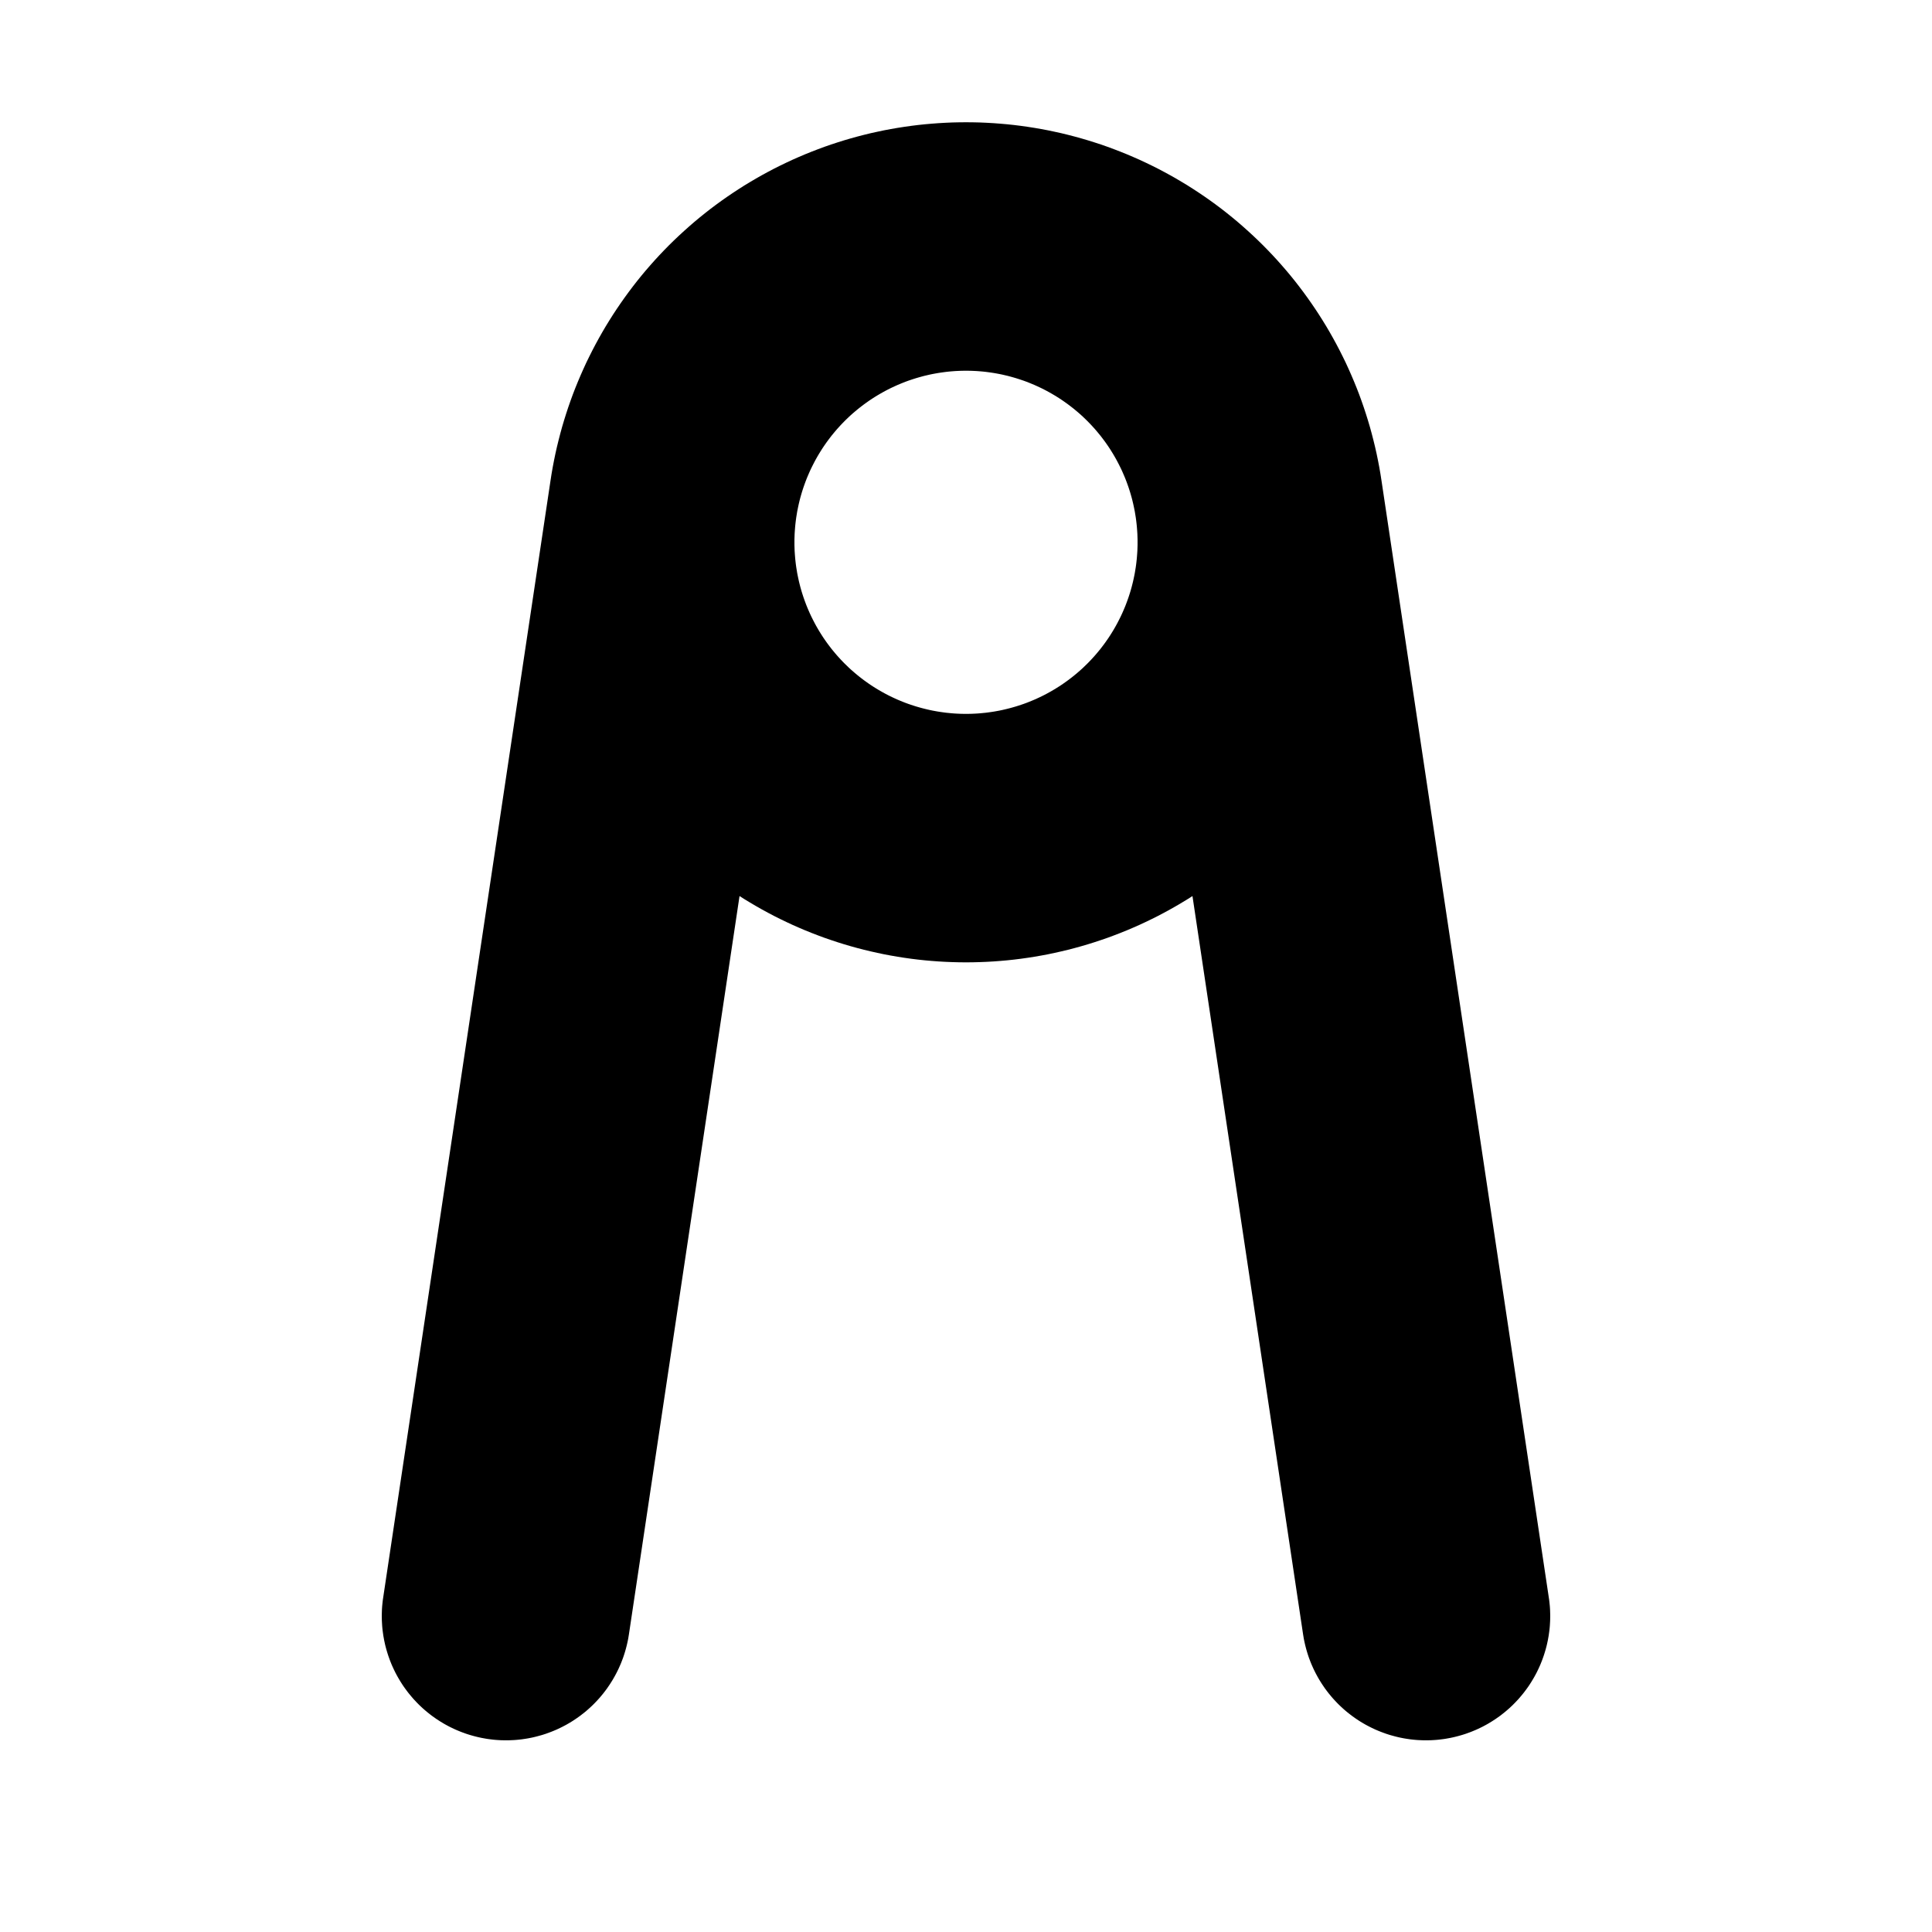
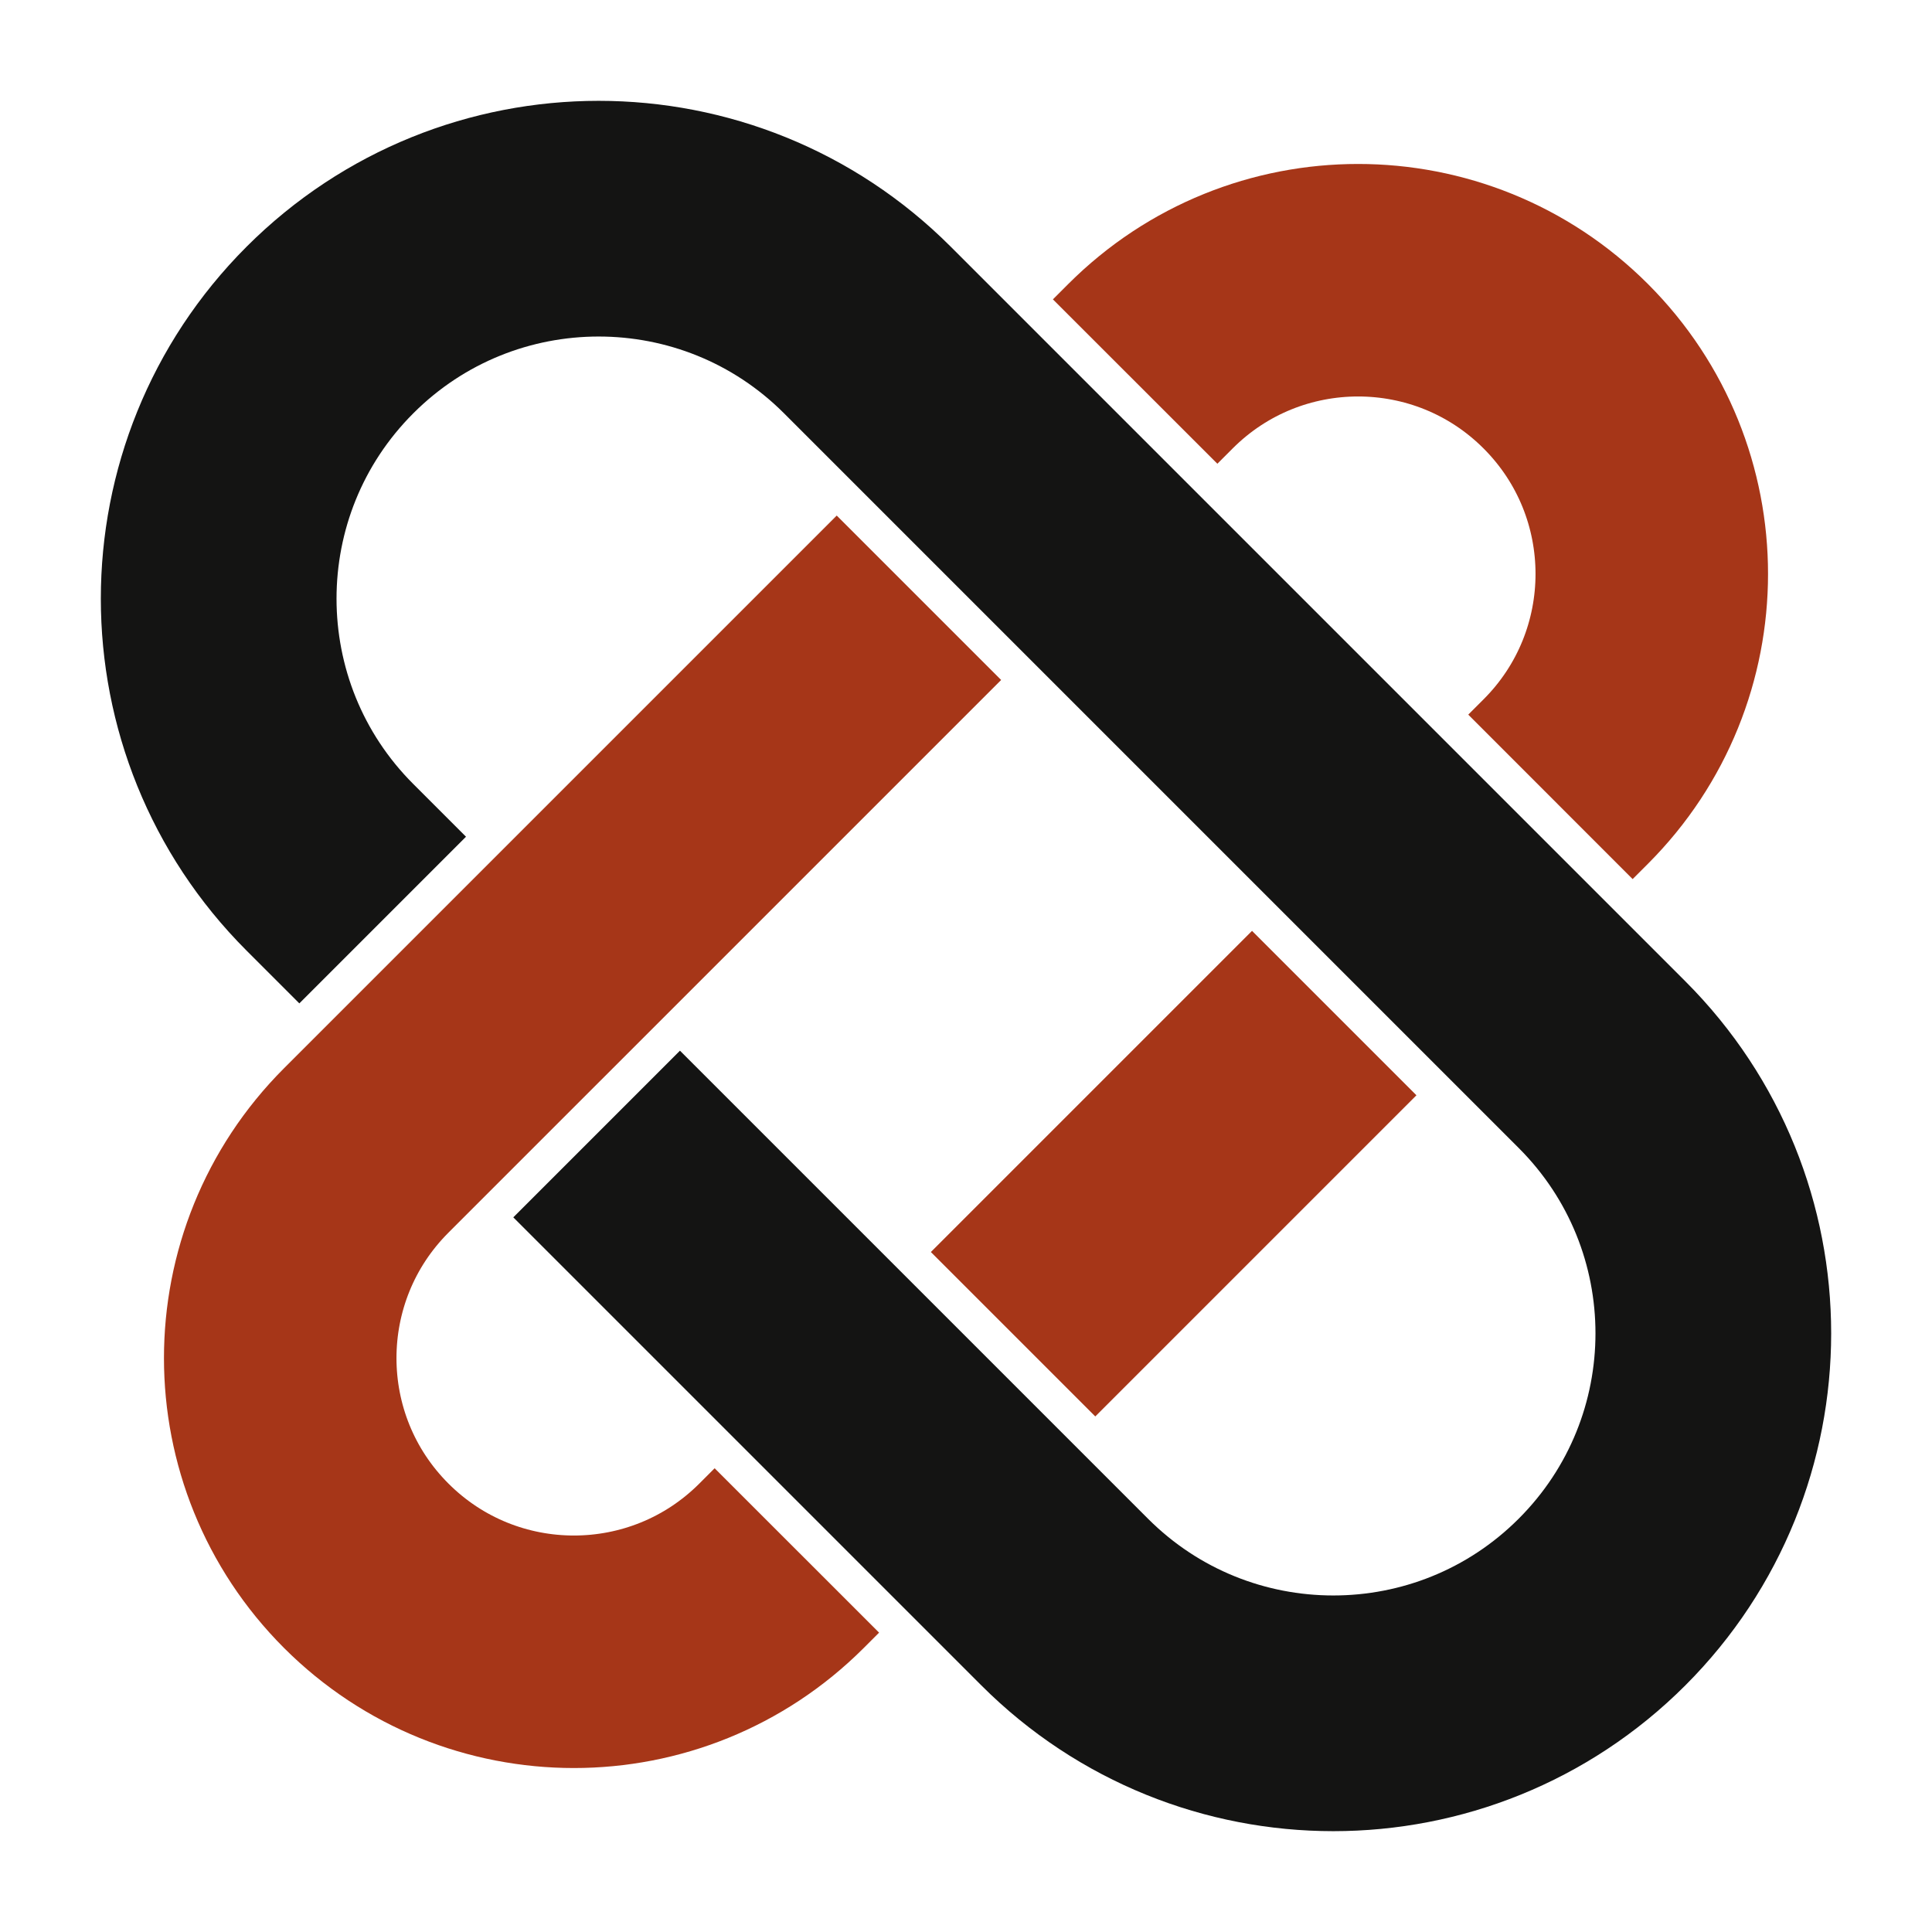
- <svg xmlns="http://www.w3.org/2000/svg" viewBox="0 0 64 64" role="img" aria-label="Assistenza AI">
-   <path fill="currentColor" fill-rule="evenodd" d="M 45.690 15.474 L 45.647 15.250 L 45.601 15.027 L 45.551 14.805 L 45.497 14.584 L 45.440 14.363 L 45.380 14.144 L 45.315 13.925 L 45.247 13.708 L 45.176 13.492 L 45.101 13.277 L 45.023 13.063 L 44.941 12.851 L 44.855 12.640 L 44.766 12.430 L 44.674 12.222 L 44.579 12.015 L 44.479 11.810 L 44.377 11.607 L 44.271 11.405 L 44.162 11.205 L 44.050 11.007 L 43.935 10.811 L 43.816 10.617 L 43.694 10.424 L 43.569 10.234 L 43.441 10.046 L 43.310 9.860 L 43.176 9.676 L 43.039 9.494 L 42.899 9.314 L 42.756 9.137 L 42.610 8.962 L 42.461 8.790 L 42.310 8.620 L 42.156 8.453 L 41.999 8.288 L 41.839 8.125 L 41.677 7.966 L 41.512 7.809 L 41.344 7.655 L 41.174 7.503 L 41.002 7.354 L 40.827 7.208 L 40.650 7.065 L 40.471 6.925 L 40.289 6.788 L 40.105 6.654 L 39.919 6.523 L 39.730 6.395 L 39.540 6.270 L 39.348 6.148 L 39.153 6.030 L 38.957 5.914 L 38.759 5.802 L 38.559 5.693 L 38.358 5.587 L 38.154 5.485 L 37.949 5.386 L 37.743 5.290 L 37.534 5.198 L 37.325 5.109 L 37.114 5.024 L 36.901 4.942 L 36.688 4.863 L 36.473 4.788 L 36.256 4.717 L 36.039 4.649 L 35.821 4.585 L 35.601 4.524 L 35.381 4.467 L 35.160 4.413 L 34.937 4.364 L 34.715 4.317 L 34.491 4.275 L 34.267 4.236 L 34.042 4.201 L 33.816 4.169 L 33.590 4.141 L 33.364 4.117 L 33.137 4.097 L 32.910 4.080 L 32.683 4.067 L 32.455 4.057 L 32.228 4.052 L 32.000 4.050 L 31.772 4.052 L 31.545 4.057 L 31.317 4.067 L 31.090 4.080 L 30.863 4.097 L 30.636 4.117 L 30.410 4.141 L 30.184 4.169 L 29.958 4.201 L 29.733 4.236 L 29.509 4.275 L 29.285 4.317 L 29.063 4.364 L 28.840 4.413 L 28.619 4.467 L 28.399 4.524 L 28.179 4.585 L 27.961 4.649 L 27.744 4.717 L 27.527 4.788 L 27.312 4.863 L 27.099 4.942 L 26.886 5.024 L 26.675 5.109 L 26.466 5.198 L 26.257 5.290 L 26.051 5.386 L 25.846 5.485 L 25.642 5.587 L 25.441 5.693 L 25.241 5.802 L 25.043 5.914 L 24.847 6.030 L 24.652 6.148 L 24.460 6.270 L 24.270 6.395 L 24.081 6.523 L 23.895 6.654 L 23.711 6.788 L 23.529 6.925 L 23.350 7.065 L 23.173 7.208 L 22.998 7.354 L 22.826 7.503 L 22.656 7.655 L 22.488 7.809 L 22.323 7.966 L 22.161 8.125 L 22.001 8.288 L 21.844 8.453 L 21.690 8.620 L 21.539 8.790 L 21.390 8.962 L 21.244 9.137 L 21.101 9.314 L 20.961 9.494 L 20.824 9.676 L 20.690 9.860 L 20.559 10.046 L 20.431 10.234 L 20.306 10.424 L 20.184 10.617 L 20.065 10.811 L 19.950 11.007 L 19.838 11.205 L 19.729 11.405 L 19.623 11.607 L 19.521 11.810 L 19.421 12.015 L 19.326 12.222 L 19.234 12.430 L 19.145 12.640 L 19.059 12.851 L 18.977 13.063 L 18.899 13.277 L 18.824 13.492 L 18.753 13.708 L 18.685 13.925 L 18.620 14.144 L 18.560 14.363 L 18.503 14.584 L 18.449 14.805 L 18.399 15.027 L 18.353 15.250 L 18.310 15.474 L 18.271 15.698 L 18.250 15.833 L 18.250 15.836 L 18.239 15.903 L 12.693 52.925 L 12.683 52.991 L 12.675 53.058 L 12.668 53.125 L 12.661 53.192 L 12.656 53.259 L 12.652 53.327 L 12.650 53.394 L 12.648 53.461 L 12.647 53.528 L 12.648 53.596 L 12.649 53.663 L 12.652 53.730 L 12.656 53.798 L 12.660 53.865 L 12.666 53.932 L 12.673 53.999 L 12.682 54.066 L 12.691 54.132 L 12.701 54.199 L 12.713 54.265 L 12.725 54.332 L 12.739 54.397 L 12.753 54.463 L 12.769 54.529 L 12.786 54.594 L 12.804 54.659 L 12.823 54.723 L 12.843 54.788 L 12.864 54.852 L 12.886 54.915 L 12.909 54.979 L 12.933 55.041 L 12.958 55.104 L 12.984 55.166 L 13.012 55.228 L 13.040 55.289 L 13.069 55.349 L 13.099 55.410 L 13.130 55.469 L 13.162 55.528 L 13.196 55.587 L 13.230 55.645 L 13.265 55.703 L 13.301 55.760 L 13.337 55.816 L 13.375 55.872 L 13.414 55.927 L 13.454 55.981 L 13.494 56.035 L 13.535 56.088 L 13.578 56.141 L 13.621 56.192 L 13.665 56.244 L 13.709 56.294 L 13.755 56.343 L 13.801 56.392 L 13.848 56.440 L 13.896 56.488 L 13.945 56.534 L 13.994 56.580 L 14.045 56.625 L 14.096 56.669 L 14.147 56.712 L 14.200 56.754 L 14.253 56.796 L 14.306 56.837 L 14.361 56.876 L 14.416 56.915 L 14.471 56.953 L 14.528 56.990 L 14.584 57.026 L 14.642 57.061 L 14.700 57.096 L 14.758 57.129 L 14.817 57.161 L 14.877 57.193 L 14.937 57.223 L 14.998 57.252 L 15.059 57.281 L 15.120 57.308 L 15.182 57.334 L 15.245 57.360 L 15.307 57.384 L 15.371 57.407 L 15.434 57.430 L 15.498 57.451 L 15.562 57.471 L 15.627 57.490 L 15.692 57.508 L 15.757 57.525 L 15.822 57.541 L 15.888 57.556 L 15.954 57.570 L 16.020 57.582 L 16.086 57.594 L 16.153 57.605 L 16.220 57.614 L 16.286 57.622 L 16.353 57.630 L 16.420 57.636 L 16.488 57.641 L 16.555 57.645 L 16.622 57.648 L 16.689 57.649 L 16.757 57.650 L 16.824 57.650 L 16.891 57.648 L 16.959 57.645 L 17.026 57.642 L 17.093 57.637 L 17.160 57.631 L 17.227 57.624 L 17.294 57.616 L 17.361 57.606 L 17.427 57.596 L 17.494 57.585 L 17.560 57.572 L 17.626 57.559 L 17.691 57.544 L 17.757 57.528 L 17.822 57.511 L 17.887 57.493 L 17.952 57.475 L 18.016 57.455 L 18.080 57.434 L 18.144 57.411 L 18.207 57.388 L 18.270 57.364 L 18.332 57.339 L 18.394 57.313 L 18.456 57.286 L 18.517 57.257 L 18.578 57.228 L 18.638 57.198 L 18.697 57.167 L 18.757 57.135 L 18.815 57.102 L 18.873 57.068 L 18.931 57.033 L 18.988 56.997 L 19.044 56.960 L 19.100 56.922 L 19.155 56.883 L 19.210 56.844 L 19.263 56.803 L 19.316 56.762 L 19.369 56.720 L 19.421 56.677 L 19.472 56.633 L 19.522 56.588 L 19.572 56.542 L 19.621 56.496 L 19.669 56.449 L 19.716 56.401 L 19.762 56.352 L 19.808 56.303 L 19.853 56.253 L 19.897 56.202 L 19.940 56.150 L 19.983 56.098 L 20.024 56.045 L 20.065 55.991 L 20.105 55.937 L 20.143 55.882 L 20.181 55.826 L 20.218 55.770 L 20.254 55.713 L 20.290 55.655 L 20.324 55.597 L 20.357 55.539 L 20.389 55.480 L 20.421 55.420 L 20.451 55.360 L 20.481 55.299 L 20.509 55.238 L 20.536 55.177 L 20.563 55.115 L 20.588 55.053 L 20.612 54.990 L 20.636 54.927 L 20.658 54.863 L 20.679 54.799 L 20.699 54.735 L 20.718 54.670 L 20.736 54.605 L 20.753 54.540 L 20.769 54.475 L 20.784 54.409 L 20.798 54.343 L 20.811 54.277 L 20.822 54.211 L 20.833 54.144 L 24.498 29.683 L 24.652 29.781 L 24.847 29.899 L 25.043 30.015 L 25.241 30.127 L 25.441 30.236 L 25.642 30.342 L 25.846 30.444 L 26.051 30.543 L 26.257 30.639 L 26.466 30.731 L 26.675 30.820 L 26.886 30.905 L 27.099 30.987 L 27.312 31.066 L 27.527 31.140 L 27.744 31.212 L 27.961 31.280 L 28.179 31.344 L 28.399 31.405 L 28.619 31.462 L 28.840 31.515 L 29.063 31.565 L 29.285 31.612 L 29.509 31.654 L 29.733 31.693 L 29.958 31.728 L 30.184 31.760 L 30.410 31.788 L 30.636 31.812 L 30.863 31.832 L 31.090 31.849 L 31.317 31.862 L 31.545 31.871 L 31.772 31.877 L 32.000 31.879 L 32.228 31.877 L 32.455 31.871 L 32.683 31.862 L 32.910 31.849 L 33.137 31.832 L 33.364 31.812 L 33.590 31.788 L 33.816 31.760 L 34.042 31.728 L 34.267 31.693 L 34.491 31.654 L 34.715 31.612 L 34.937 31.565 L 35.160 31.515 L 35.381 31.462 L 35.601 31.405 L 35.821 31.344 L 36.039 31.280 L 36.256 31.212 L 36.473 31.140 L 36.688 31.066 L 36.901 30.987 L 37.114 30.905 L 37.325 30.820 L 37.534 30.731 L 37.743 30.639 L 37.949 30.543 L 38.154 30.444 L 38.358 30.342 L 38.559 30.236 L 38.759 30.127 L 38.957 30.015 L 39.153 29.899 L 39.348 29.781 L 39.502 29.683 L 43.167 54.144 L 43.178 54.211 L 43.189 54.277 L 43.202 54.343 L 43.216 54.409 L 43.231 54.475 L 43.247 54.540 L 43.264 54.605 L 43.282 54.670 L 43.301 54.735 L 43.321 54.799 L 43.342 54.863 L 43.364 54.927 L 43.388 54.990 L 43.412 55.053 L 43.437 55.115 L 43.464 55.177 L 43.491 55.238 L 43.519 55.299 L 43.549 55.360 L 43.579 55.420 L 43.611 55.480 L 43.643 55.539 L 43.676 55.597 L 43.710 55.655 L 43.746 55.713 L 43.782 55.770 L 43.819 55.826 L 43.857 55.882 L 43.895 55.937 L 43.935 55.991 L 43.976 56.045 L 44.017 56.098 L 44.060 56.150 L 44.103 56.202 L 44.147 56.253 L 44.192 56.303 L 44.238 56.352 L 44.284 56.401 L 44.331 56.449 L 44.379 56.496 L 44.428 56.542 L 44.478 56.588 L 44.528 56.633 L 44.579 56.677 L 44.631 56.720 L 44.684 56.762 L 44.737 56.803 L 44.790 56.844 L 44.845 56.883 L 44.900 56.922 L 44.956 56.960 L 45.012 56.997 L 45.069 57.033 L 45.127 57.068 L 45.185 57.102 L 45.243 57.135 L 45.303 57.167 L 45.362 57.198 L 45.422 57.228 L 45.483 57.257 L 45.544 57.286 L 45.606 57.313 L 45.668 57.339 L 45.730 57.364 L 45.793 57.388 L 45.856 57.411 L 45.920 57.434 L 45.984 57.455 L 46.048 57.475 L 46.113 57.493 L 46.178 57.511 L 46.243 57.528 L 46.309 57.544 L 46.374 57.559 L 46.440 57.572 L 46.506 57.585 L 46.573 57.596 L 46.639 57.606 L 46.706 57.616 L 46.773 57.624 L 46.840 57.631 L 46.907 57.637 L 46.974 57.642 L 47.041 57.645 L 47.109 57.648 L 47.176 57.650 L 47.243 57.650 L 47.311 57.649 L 47.378 57.648 L 47.445 57.645 L 47.512 57.641 L 47.580 57.636 L 47.647 57.630 L 47.714 57.622 L 47.780 57.614 L 47.847 57.605 L 47.914 57.594 L 47.980 57.582 L 48.046 57.570 L 48.112 57.556 L 48.178 57.541 L 48.243 57.525 L 48.308 57.508 L 48.373 57.490 L 48.438 57.471 L 48.502 57.451 L 48.566 57.430 L 48.629 57.407 L 48.693 57.384 L 48.755 57.360 L 48.818 57.334 L 48.880 57.308 L 48.941 57.281 L 49.002 57.252 L 49.063 57.223 L 49.123 57.193 L 49.183 57.161 L 49.242 57.129 L 49.300 57.096 L 49.358 57.061 L 49.416 57.026 L 49.472 56.990 L 49.529 56.953 L 49.584 56.915 L 49.639 56.876 L 49.694 56.837 L 49.747 56.796 L 49.800 56.754 L 49.853 56.712 L 49.904 56.669 L 49.955 56.625 L 50.006 56.580 L 50.055 56.534 L 50.104 56.488 L 50.152 56.440 L 50.199 56.392 L 50.245 56.343 L 50.291 56.294 L 50.335 56.244 L 50.379 56.192 L 50.422 56.141 L 50.465 56.088 L 50.506 56.035 L 50.546 55.981 L 50.586 55.927 L 50.625 55.872 L 50.663 55.816 L 50.699 55.760 L 50.735 55.703 L 50.770 55.645 L 50.804 55.587 L 50.838 55.528 L 50.870 55.469 L 50.901 55.410 L 50.931 55.349 L 50.960 55.289 L 50.988 55.228 L 51.016 55.166 L 51.042 55.104 L 51.067 55.041 L 51.091 54.979 L 51.114 54.915 L 51.136 54.852 L 51.157 54.788 L 51.177 54.723 L 51.196 54.659 L 51.214 54.594 L 51.231 54.529 L 51.247 54.463 L 51.261 54.397 L 51.275 54.332 L 51.287 54.265 L 51.299 54.199 L 51.309 54.132 L 51.318 54.066 L 51.327 53.999 L 51.334 53.932 L 51.340 53.865 L 51.344 53.798 L 51.348 53.730 L 51.351 53.663 L 51.352 53.596 L 51.353 53.528 L 51.352 53.461 L 51.350 53.394 L 51.348 53.327 L 51.344 53.259 L 51.339 53.192 L 51.332 53.125 L 51.325 53.058 L 51.317 52.991 L 51.307 52.925 L 45.761 15.903 L 45.750 15.836 L 45.750 15.833 L 45.729 15.698 L 45.690 15.474 Z M 37.683 18.057 L 37.680 18.150 L 37.677 18.243 L 37.671 18.336 L 37.664 18.429 L 37.656 18.522 L 37.646 18.614 L 37.635 18.706 L 37.622 18.798 L 37.607 18.890 L 37.592 18.982 L 37.574 19.073 L 37.555 19.164 L 37.535 19.255 L 37.513 19.345 L 37.490 19.435 L 37.465 19.525 L 37.439 19.614 L 37.411 19.703 L 37.382 19.791 L 37.351 19.879 L 37.319 19.966 L 37.286 20.053 L 37.251 20.139 L 37.214 20.225 L 37.177 20.310 L 37.138 20.394 L 37.097 20.478 L 37.055 20.561 L 37.012 20.644 L 36.968 20.725 L 36.922 20.806 L 36.875 20.886 L 36.826 20.966 L 36.777 21.044 L 36.726 21.122 L 36.673 21.199 L 36.620 21.275 L 36.565 21.350 L 36.509 21.424 L 36.452 21.498 L 36.393 21.570 L 36.334 21.641 L 36.273 21.712 L 36.211 21.781 L 36.148 21.850 L 36.084 21.917 L 36.019 21.983 L 35.952 22.048 L 35.885 22.113 L 35.817 22.176 L 35.747 22.237 L 35.677 22.298 L 35.605 22.358 L 35.533 22.416 L 35.460 22.473 L 35.386 22.529 L 35.310 22.584 L 35.234 22.638 L 35.158 22.690 L 35.080 22.741 L 35.001 22.791 L 34.922 22.839 L 34.842 22.886 L 34.761 22.932 L 34.679 22.977 L 34.597 23.020 L 34.514 23.062 L 34.430 23.102 L 34.346 23.141 L 34.261 23.179 L 34.175 23.215 L 34.089 23.250 L 34.002 23.284 L 33.915 23.316 L 33.827 23.346 L 33.739 23.375 L 33.650 23.403 L 33.561 23.429 L 33.471 23.454 L 33.381 23.477 L 33.291 23.499 L 33.200 23.520 L 33.109 23.539 L 33.017 23.556 L 32.926 23.572 L 32.834 23.586 L 32.742 23.599 L 32.650 23.611 L 32.557 23.620 L 32.464 23.629 L 32.372 23.636 L 32.279 23.641 L 32.186 23.645 L 32.093 23.647 L 32.000 23.648 L 31.907 23.647 L 31.814 23.645 L 31.721 23.641 L 31.628 23.636 L 31.536 23.629 L 31.443 23.620 L 31.350 23.611 L 31.258 23.599 L 31.166 23.586 L 31.074 23.572 L 30.983 23.556 L 30.891 23.539 L 30.800 23.520 L 30.709 23.499 L 30.619 23.477 L 30.529 23.454 L 30.439 23.429 L 30.350 23.403 L 30.261 23.375 L 30.173 23.346 L 30.085 23.316 L 29.998 23.284 L 29.911 23.250 L 29.825 23.215 L 29.739 23.179 L 29.654 23.141 L 29.570 23.102 L 29.486 23.062 L 29.403 23.020 L 29.321 22.977 L 29.239 22.932 L 29.158 22.886 L 29.078 22.839 L 28.999 22.791 L 28.920 22.741 L 28.842 22.690 L 28.766 22.638 L 28.690 22.584 L 28.614 22.529 L 28.540 22.473 L 28.467 22.416 L 28.395 22.358 L 28.323 22.298 L 28.253 22.237 L 28.183 22.176 L 28.115 22.113 L 28.048 22.048 L 27.981 21.983 L 27.916 21.917 L 27.852 21.850 L 27.789 21.781 L 27.727 21.712 L 27.666 21.641 L 27.607 21.570 L 27.548 21.498 L 27.491 21.424 L 27.435 21.350 L 27.380 21.275 L 27.327 21.199 L 27.274 21.122 L 27.223 21.044 L 27.174 20.966 L 27.125 20.886 L 27.078 20.806 L 27.032 20.725 L 26.988 20.644 L 26.945 20.561 L 26.903 20.478 L 26.862 20.394 L 26.823 20.310 L 26.786 20.225 L 26.749 20.139 L 26.714 20.053 L 26.681 19.966 L 26.649 19.879 L 26.618 19.791 L 26.589 19.703 L 26.561 19.614 L 26.535 19.525 L 26.510 19.435 L 26.487 19.345 L 26.465 19.255 L 26.445 19.164 L 26.426 19.073 L 26.408 18.982 L 26.393 18.890 L 26.378 18.798 L 26.365 18.706 L 26.354 18.614 L 26.344 18.522 L 26.336 18.429 L 26.329 18.336 L 26.323 18.243 L 26.320 18.150 L 26.317 18.057 L 26.317 17.964 L 26.317 17.871 L 26.320 17.778 L 26.323 17.686 L 26.329 17.593 L 26.336 17.500 L 26.344 17.407 L 26.354 17.315 L 26.365 17.223 L 26.378 17.131 L 26.393 17.039 L 26.408 16.947 L 26.426 16.856 L 26.445 16.765 L 26.465 16.674 L 26.487 16.583 L 26.510 16.493 L 26.535 16.404 L 26.561 16.315 L 26.589 16.226 L 26.618 16.138 L 26.649 16.050 L 26.681 15.962 L 26.714 15.876 L 26.749 15.790 L 26.786 15.704 L 26.823 15.619 L 26.862 15.534 L 26.903 15.451 L 26.945 15.368 L 26.988 15.285 L 27.032 15.204 L 27.078 15.123 L 27.125 15.043 L 27.174 14.963 L 27.223 14.885 L 27.274 14.807 L 27.327 14.730 L 27.380 14.654 L 27.435 14.579 L 27.491 14.505 L 27.548 14.431 L 27.607 14.359 L 27.666 14.288 L 27.727 14.217 L 27.789 14.148 L 27.852 14.079 L 27.916 14.012 L 27.981 13.946 L 28.048 13.880 L 28.115 13.816 L 28.183 13.753 L 28.253 13.691 L 28.323 13.631 L 28.395 13.571 L 28.467 13.513 L 28.540 13.456 L 28.614 13.400 L 28.690 13.345 L 28.766 13.291 L 28.842 13.239 L 28.920 13.188 L 28.999 13.138 L 29.078 13.090 L 29.158 13.043 L 29.239 12.997 L 29.321 12.952 L 29.403 12.909 L 29.486 12.867 L 29.570 12.827 L 29.654 12.788 L 29.739 12.750 L 29.825 12.714 L 29.911 12.679 L 29.998 12.645 L 30.085 12.613 L 30.173 12.583 L 30.261 12.554 L 30.350 12.526 L 30.439 12.500 L 30.529 12.475 L 30.619 12.451 L 30.709 12.430 L 30.800 12.409 L 30.891 12.390 L 30.983 12.373 L 31.074 12.357 L 31.166 12.343 L 31.258 12.330 L 31.350 12.318 L 31.443 12.308 L 31.536 12.300 L 31.628 12.293 L 31.721 12.288 L 31.814 12.284 L 31.907 12.282 L 32.000 12.281 L 32.093 12.282 L 32.186 12.284 L 32.279 12.288 L 32.372 12.293 L 32.464 12.300 L 32.557 12.308 L 32.650 12.318 L 32.742 12.330 L 32.834 12.343 L 32.926 12.357 L 33.017 12.373 L 33.109 12.390 L 33.200 12.409 L 33.291 12.430 L 33.381 12.451 L 33.471 12.475 L 33.561 12.500 L 33.650 12.526 L 33.739 12.554 L 33.827 12.583 L 33.915 12.613 L 34.002 12.645 L 34.089 12.679 L 34.175 12.714 L 34.261 12.750 L 34.346 12.788 L 34.430 12.827 L 34.514 12.867 L 34.597 12.909 L 34.679 12.952 L 34.761 12.997 L 34.842 13.043 L 34.922 13.090 L 35.001 13.138 L 35.080 13.188 L 35.158 13.239 L 35.234 13.291 L 35.310 13.345 L 35.386 13.400 L 35.460 13.456 L 35.533 13.513 L 35.605 13.571 L 35.677 13.631 L 35.747 13.691 L 35.817 13.753 L 35.885 13.816 L 35.952 13.880 L 36.019 13.946 L 36.084 14.012 L 36.148 14.079 L 36.211 14.148 L 36.273 14.217 L 36.334 14.288 L 36.393 14.359 L 36.452 14.431 L 36.509 14.505 L 36.565 14.579 L 36.620 14.654 L 36.673 14.730 L 36.726 14.807 L 36.777 14.885 L 36.826 14.963 L 36.875 15.043 L 36.922 15.123 L 36.968 15.204 L 37.012 15.285 L 37.055 15.368 L 37.097 15.451 L 37.138 15.534 L 37.177 15.619 L 37.214 15.704 L 37.251 15.790 L 37.286 15.876 L 37.319 15.962 L 37.351 16.050 L 37.382 16.138 L 37.411 16.226 L 37.439 16.315 L 37.465 16.404 L 37.490 16.493 L 37.513 16.583 L 37.535 16.674 L 37.555 16.765 L 37.574 16.856 L 37.592 16.947 L 37.607 17.039 L 37.622 17.131 L 37.635 17.223 L 37.646 17.315 L 37.656 17.407 L 37.664 17.500 L 37.671 17.593 L 37.677 17.686 L 37.680 17.778 L 37.683 17.871 L 37.683 17.964 L 37.683 18.057 Z" />
+ <svg xmlns="http://www.w3.org/2000/svg" viewBox="0 0 256 256" fill="none" role="img" aria-label="Assistenza AI — marchio Snodo">
+   <path d="M 79.057 150.263 L 141.071 212.277 A 50.350 50.350 0 0 0 212.277 141.071 L 114.929 43.723 A 50.350 50.350 0 0 0 43.723 114.929 L 50.706 121.912" fill="none" stroke="#141413" stroke-width="31.231" stroke-linecap="butt" stroke-linejoin="round" />
+   <path d="M 121.763 79.207 L 48.528 152.441 A 38.912 38.912 0 0 0 103.559 207.472 L 105.588 205.442" fill="none" stroke="#A63618" stroke-width="30.809" stroke-linecap="butt" stroke-linejoin="round" />
+   <path d="M 134.237 176.793 L 176.793 134.237" fill="none" stroke="#A63618" stroke-width="30.809" stroke-linecap="butt" stroke-linejoin="round" />
+   <path d="M 205.442 105.588 L 207.472 103.559 A 38.912 38.912 0 0 0 152.441 48.528 L 150.412 50.558" fill="none" stroke="#A63618" stroke-width="30.809" stroke-linecap="butt" stroke-linejoin="round" />
</svg>
